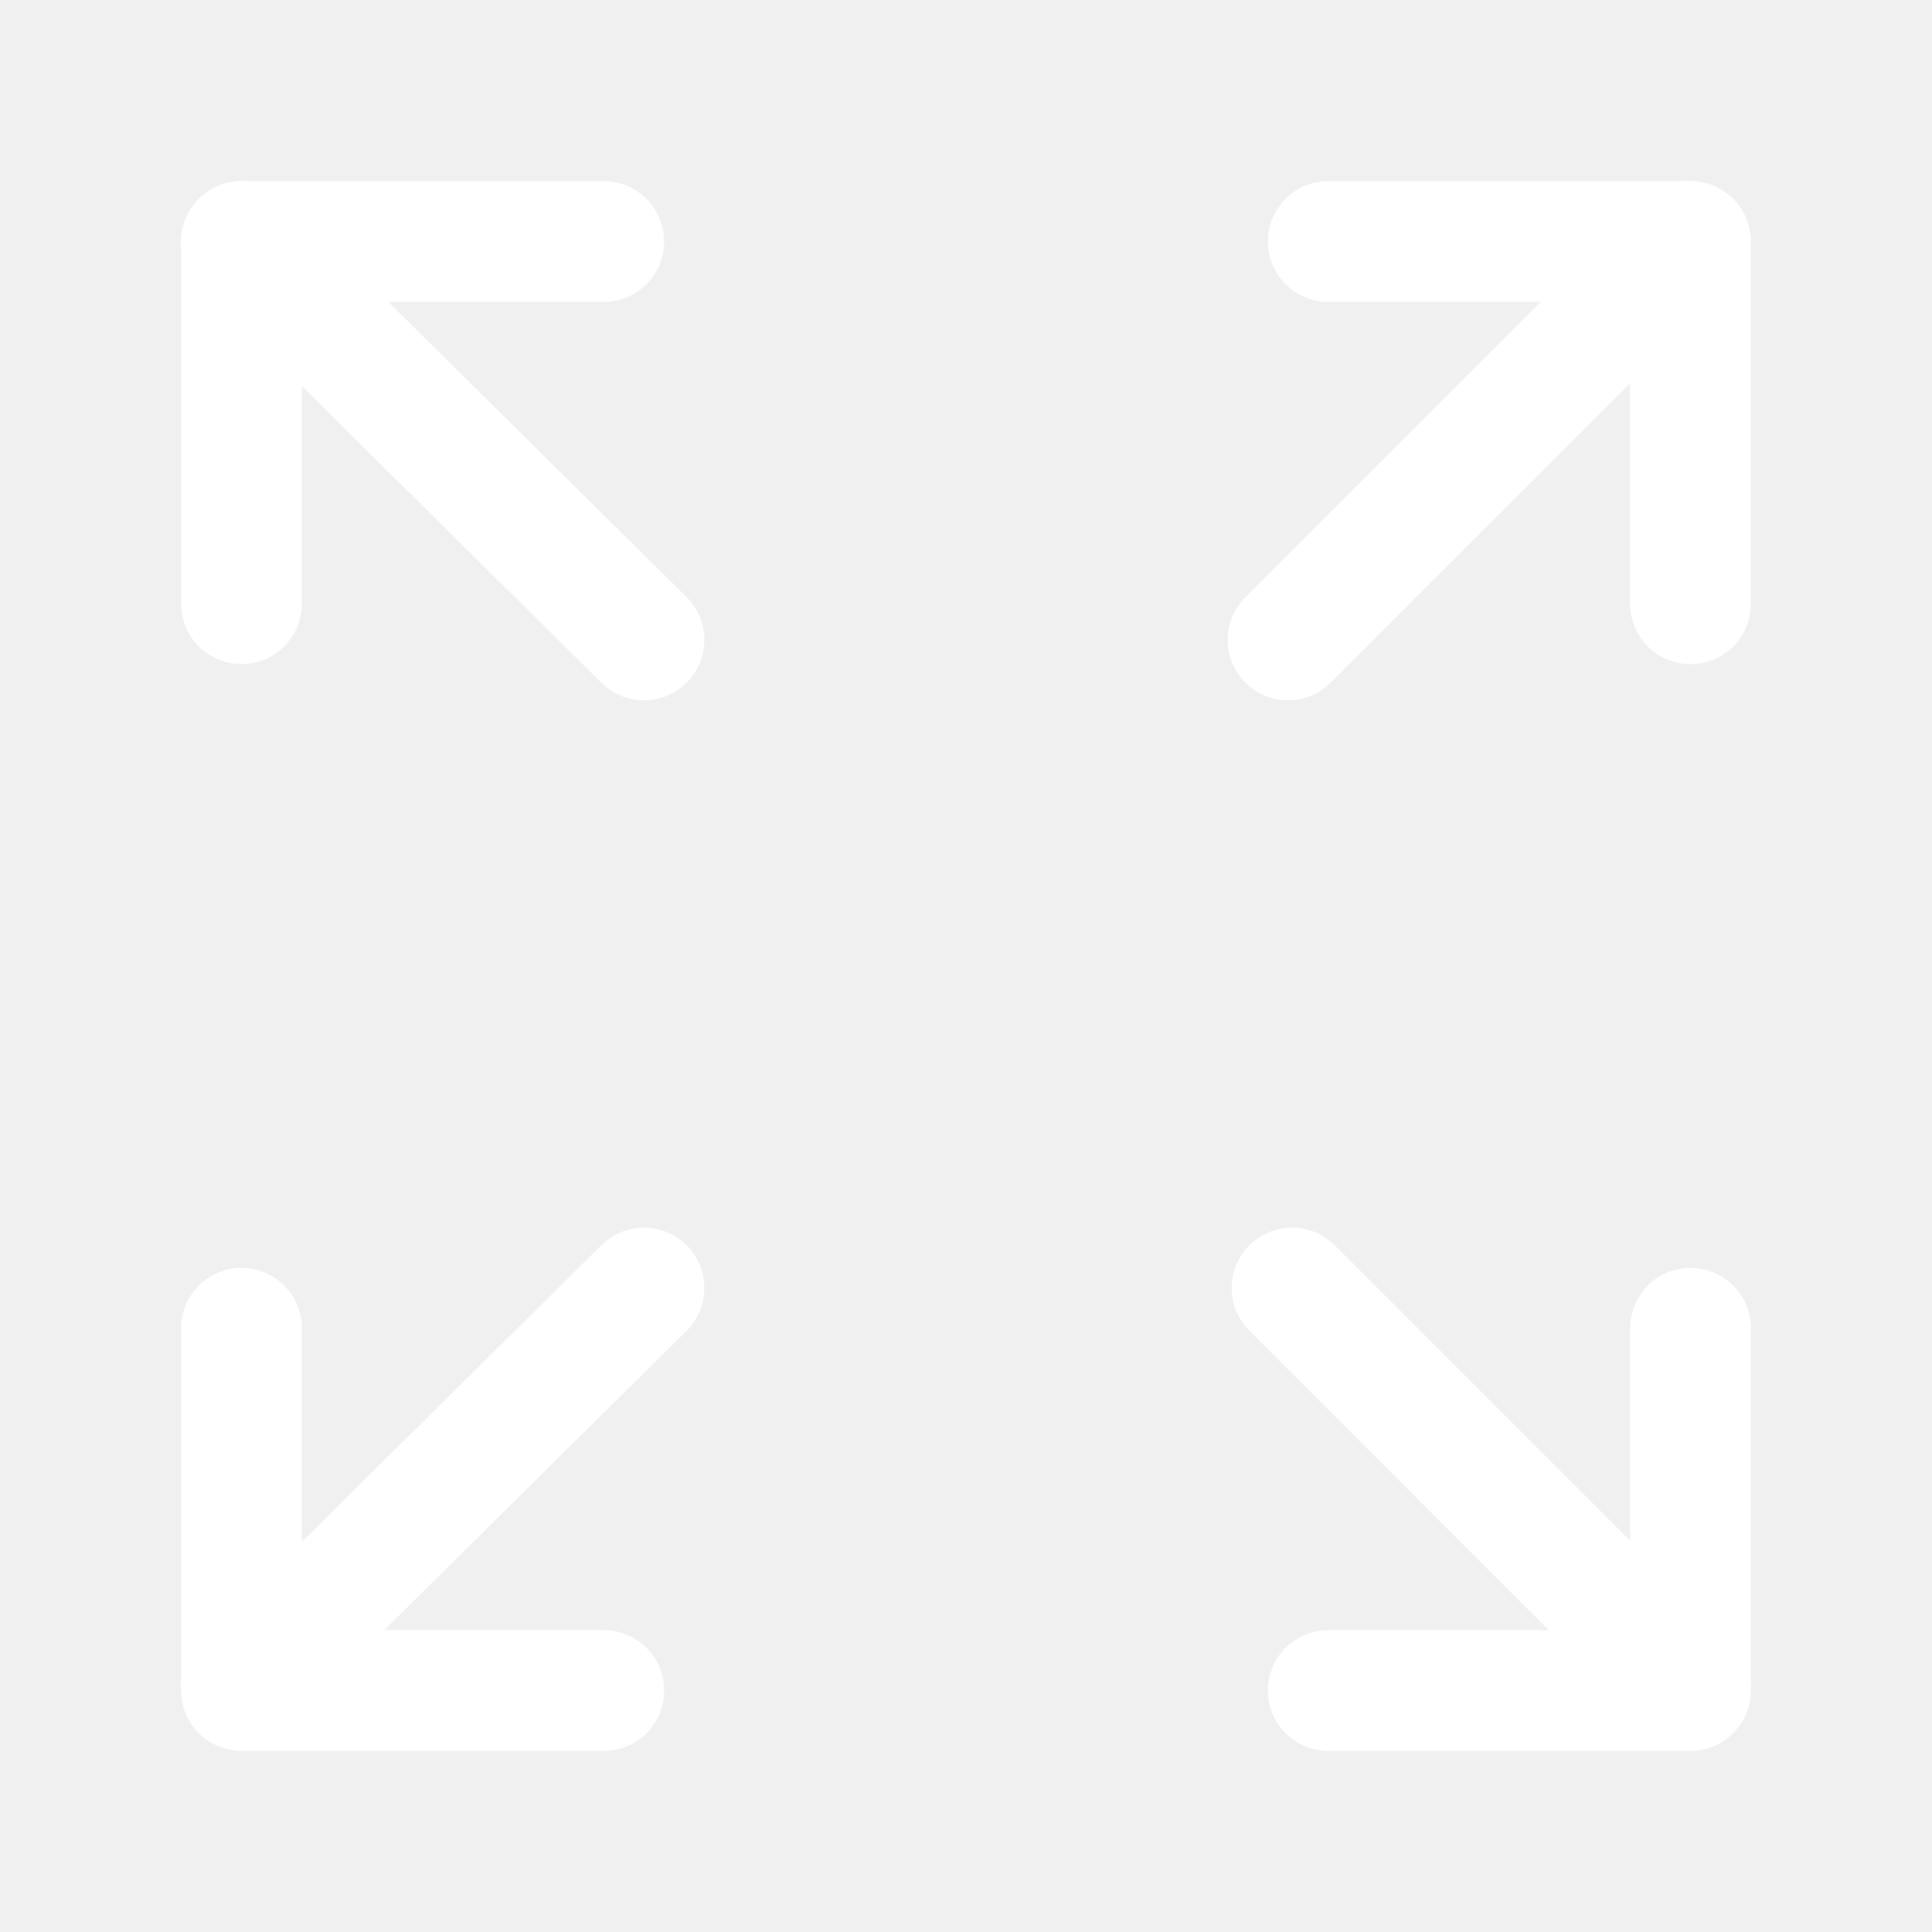
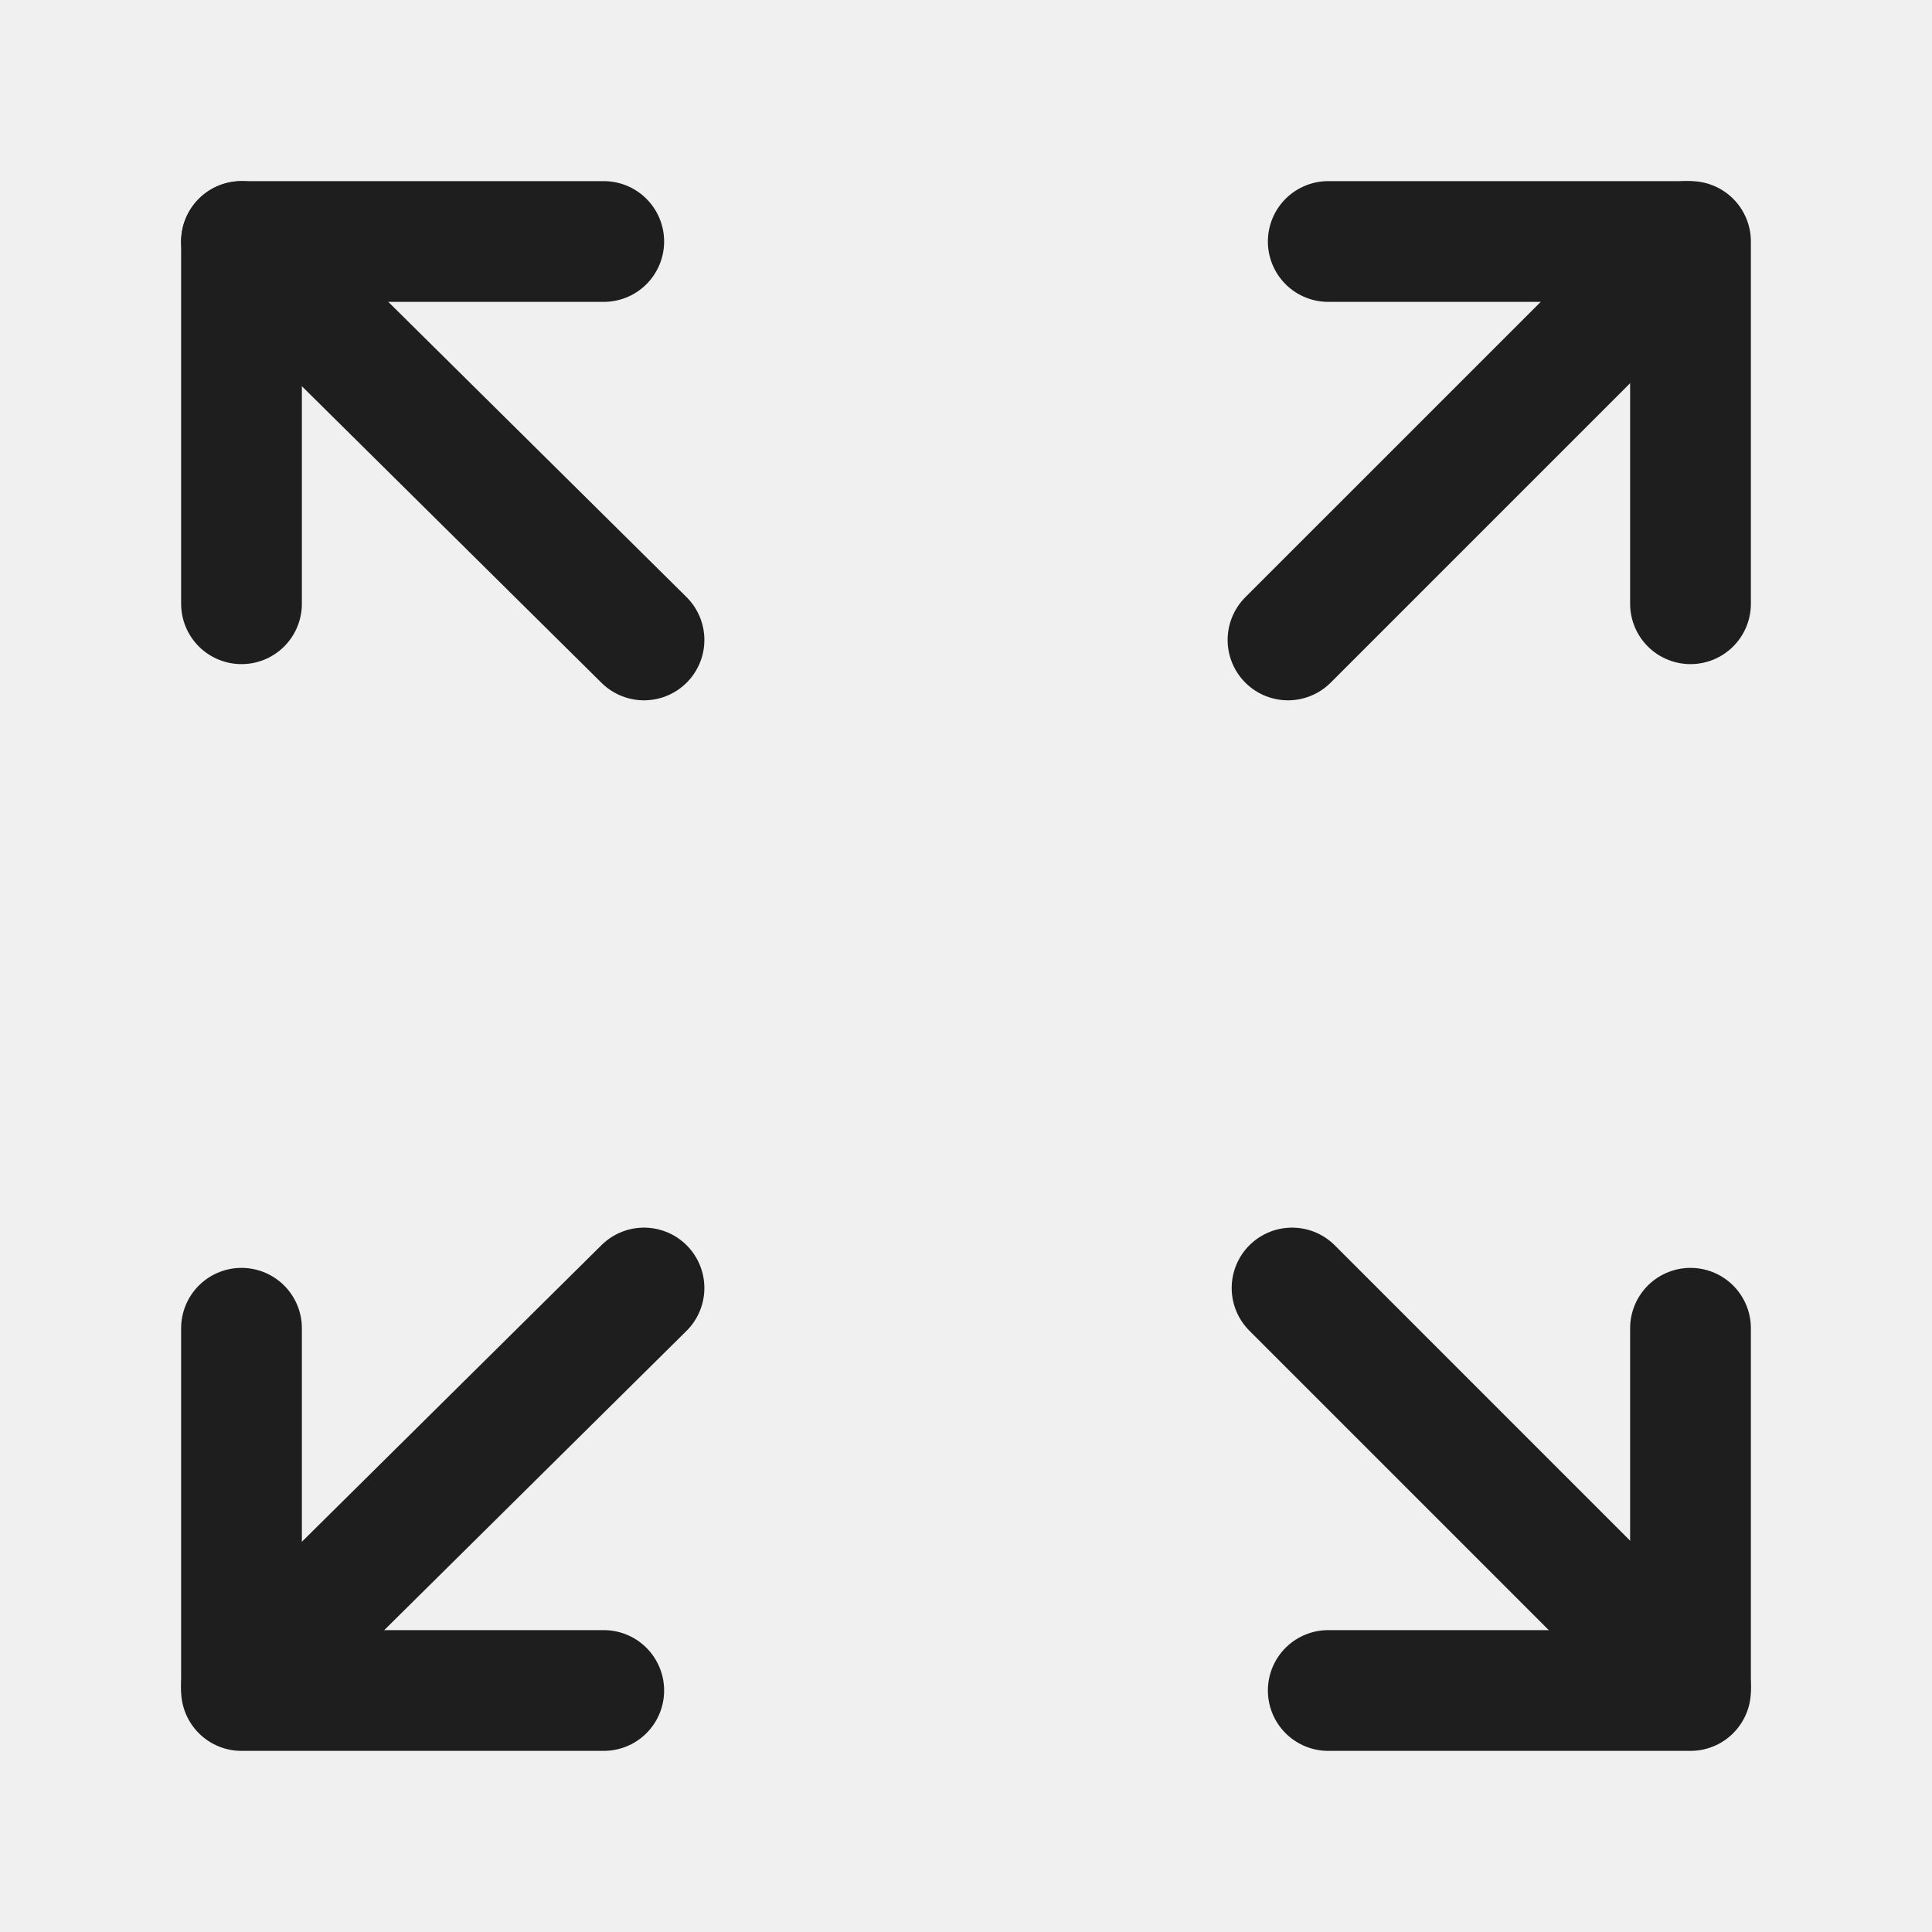
<svg xmlns="http://www.w3.org/2000/svg" width="35" height="35" viewBox="0 0 48 48" fill="none">
  <rect width="48" height="48" fill="white" fill-opacity="0.01" />
-   <path d="M6 6L16 15.899" stroke="#FFFFFF" stroke-width="3" stroke-linecap="round" stroke-linejoin="round" />
-   <path d="M6 41.9L16 32" stroke="#FFFFFF" stroke-width="3" stroke-linecap="round" stroke-linejoin="round" />
-   <path d="M42 41.9L32.101 32" stroke="#FFFFFF" stroke-width="3" stroke-linecap="round" stroke-linejoin="round" />
-   <path d="M41.9 6L32 15.899" stroke="#FFFFFF" stroke-width="3" stroke-linecap="round" stroke-linejoin="round" />
-   <path d="M33 6H42V15" stroke="#FFFFFF" stroke-width="3" stroke-linecap="round" stroke-linejoin="round" />
-   <path d="M42 33V42H33" stroke="#FFFFFF" stroke-width="3" stroke-linecap="round" stroke-linejoin="round" />
-   <path d="M15 42H6V33" stroke="#FFFFFF" stroke-width="3" stroke-linecap="round" stroke-linejoin="round" />
-   <path d="M6 15V6H15" stroke="#FFFFFF" stroke-width="3" stroke-linecap="round" stroke-linejoin="round" />
+   <path d="M6 6L16 15.899" stroke="#1e1e1e" stroke-width="3" stroke-linecap="round" stroke-linejoin="round" />
+   <path d="M6 41.9L16 32" stroke="#1e1e1e" stroke-width="3" stroke-linecap="round" stroke-linejoin="round" />
+   <path d="M42 41.9L32.101 32" stroke="#1e1e1e" stroke-width="3" stroke-linecap="round" stroke-linejoin="round" />
+   <path d="M41.9 6L32 15.899" stroke="#1e1e1e" stroke-width="3" stroke-linecap="round" stroke-linejoin="round" />
+   <path d="M33 6H42V15" stroke="#1e1e1e" stroke-width="3" stroke-linecap="round" stroke-linejoin="round" />
+   <path d="M42 33V42H33" stroke="#1e1e1e" stroke-width="3" stroke-linecap="round" stroke-linejoin="round" />
+   <path d="M15 42H6V33" stroke="#1e1e1e" stroke-width="3" stroke-linecap="round" stroke-linejoin="round" />
+   <path d="M6 15V6H15" stroke="#1e1e1e" stroke-width="3" stroke-linecap="round" stroke-linejoin="round" />
</svg>
